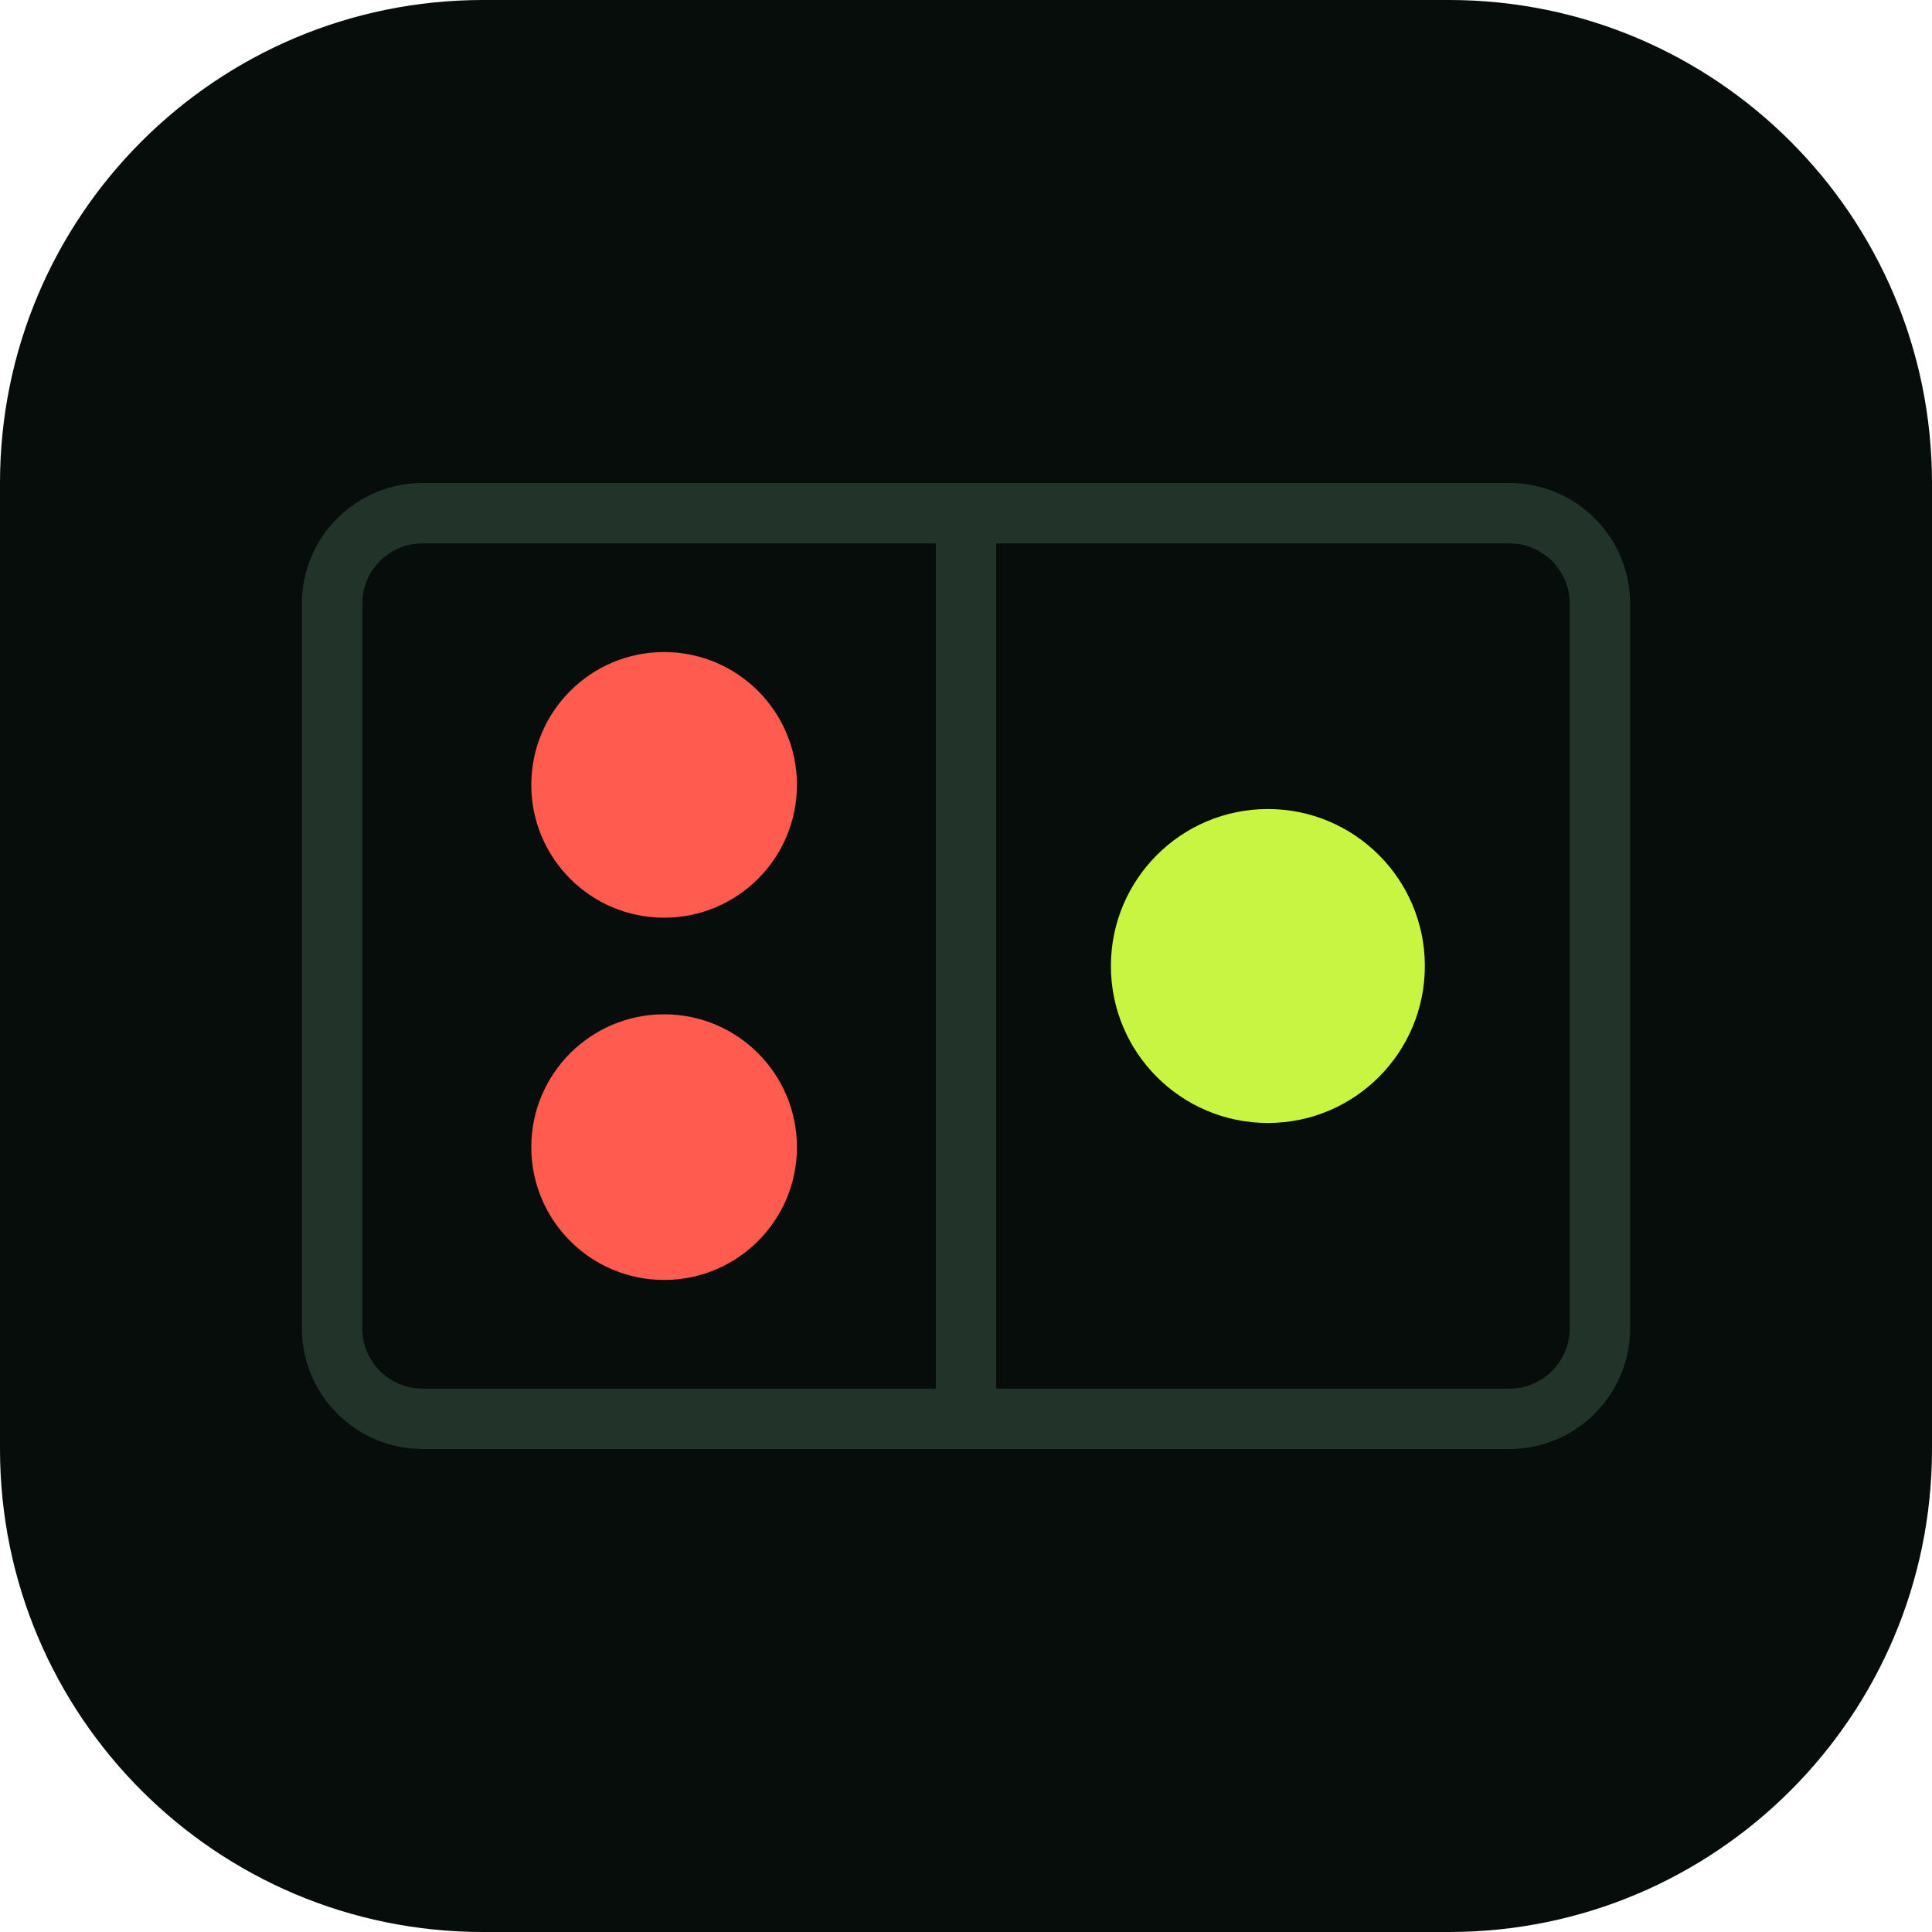
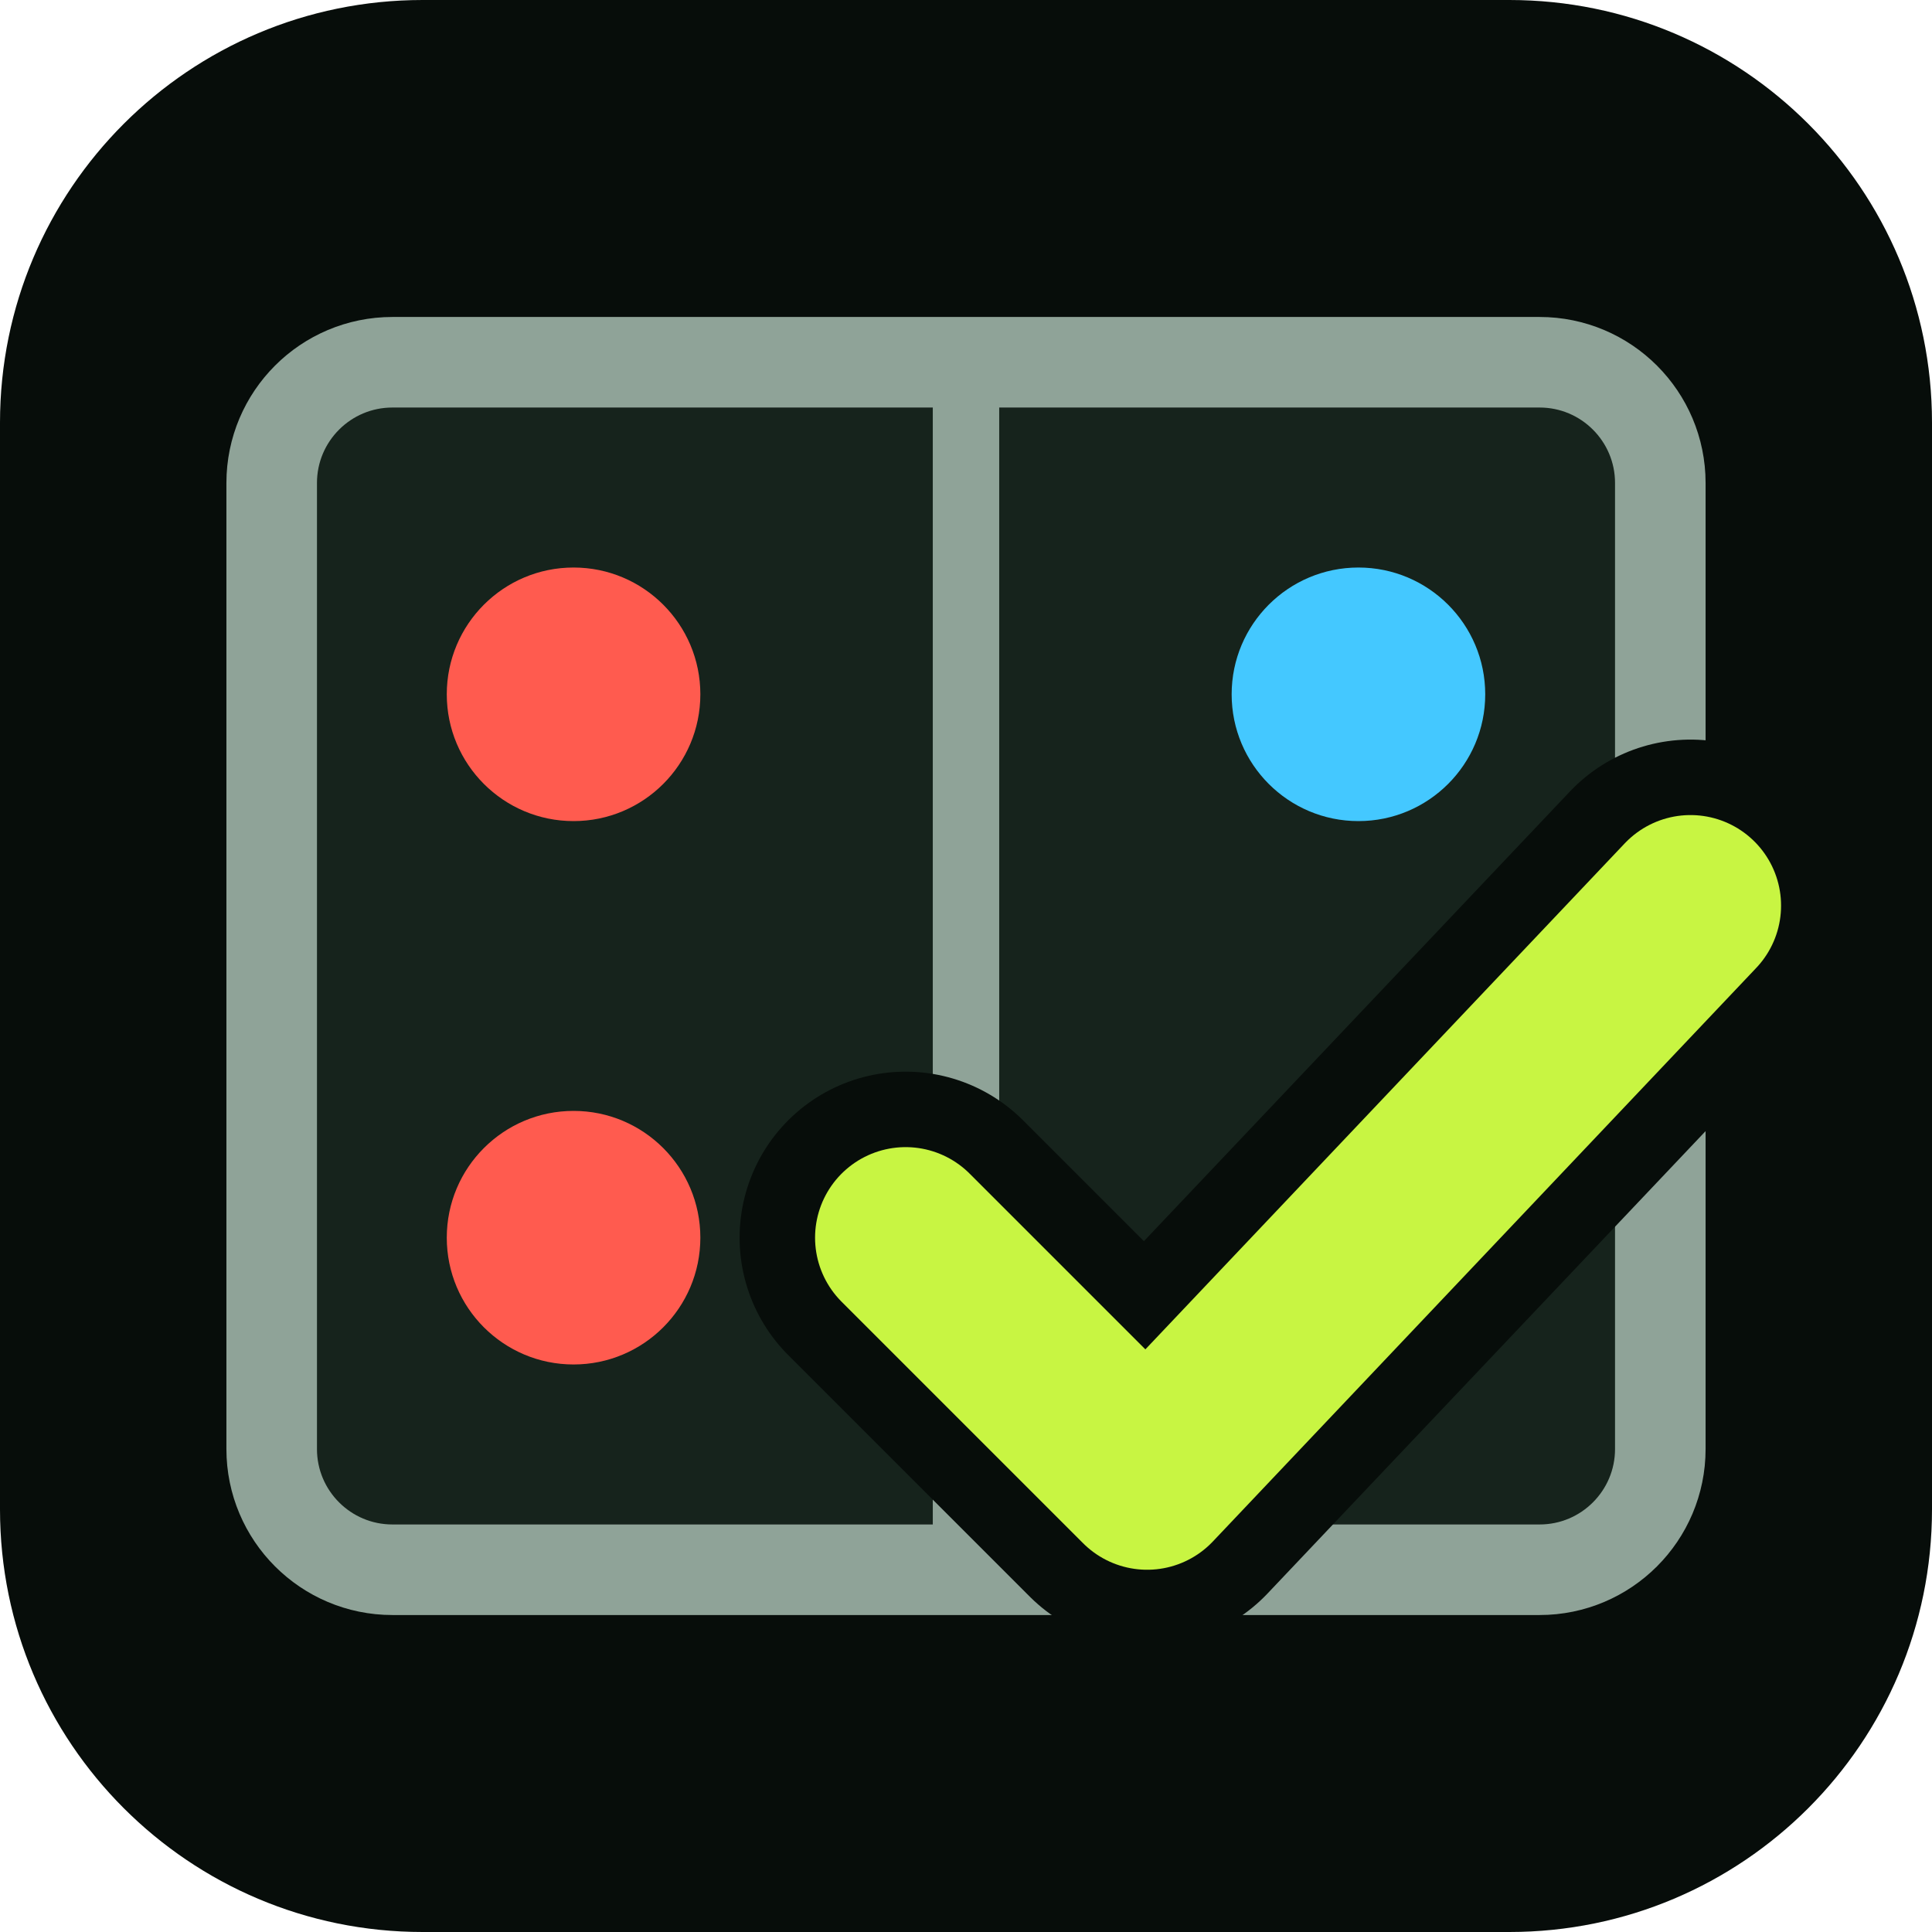
- <svg xmlns="http://www.w3.org/2000/svg" viewBox="0 0 32 32">
-   <rect width="32" height="32" rx="8" fill="#070D0A" />
-   <rect x="5.5" y="8.5" width="21" height="15" rx="1.5" fill="none" stroke="#22332A" />
-   <line x1="16" y1="8.5" x2="16" y2="23.5" stroke="#22332A" />
-   <circle cx="11" cy="13" r="2.2" fill="#FF5B4F" />
-   <circle cx="11" cy="19" r="2.2" fill="#FF5B4F" />
-   <circle cx="21" cy="16" r="2.6" fill="#C8F542" />
+ <svg xmlns="http://www.w3.org/2000/svg" viewBox="0 0 64 64" role="img" aria-label="Gaffer">
+   <rect width="64" height="64" rx="14" fill="#070D0A" />
+   <rect x="9" y="12" width="46" height="40" rx="4" fill="#16231C" stroke="#8FA398" stroke-width="3" />
+   <line x1="32" y1="12" x2="32" y2="52" stroke="#8FA398" stroke-width="2.2" />
+   <circle cx="19" cy="23" r="4.2" fill="#FF5B4F" />
+   <circle cx="19" cy="41" r="4.2" fill="#FF5B4F" />
+   <circle cx="45" cy="23" r="4.2" fill="#44C8FF" />
+   <path d="M30 41 L38 49 L56 30" fill="none" stroke="#070D0A" stroke-width="11" stroke-linecap="round" stroke-linejoin="round" />
+   <path d="M30 41 L38 49 L56 30" fill="none" stroke="#C8F542" stroke-width="6" stroke-linecap="round" stroke-linejoin="round" />
</svg>
